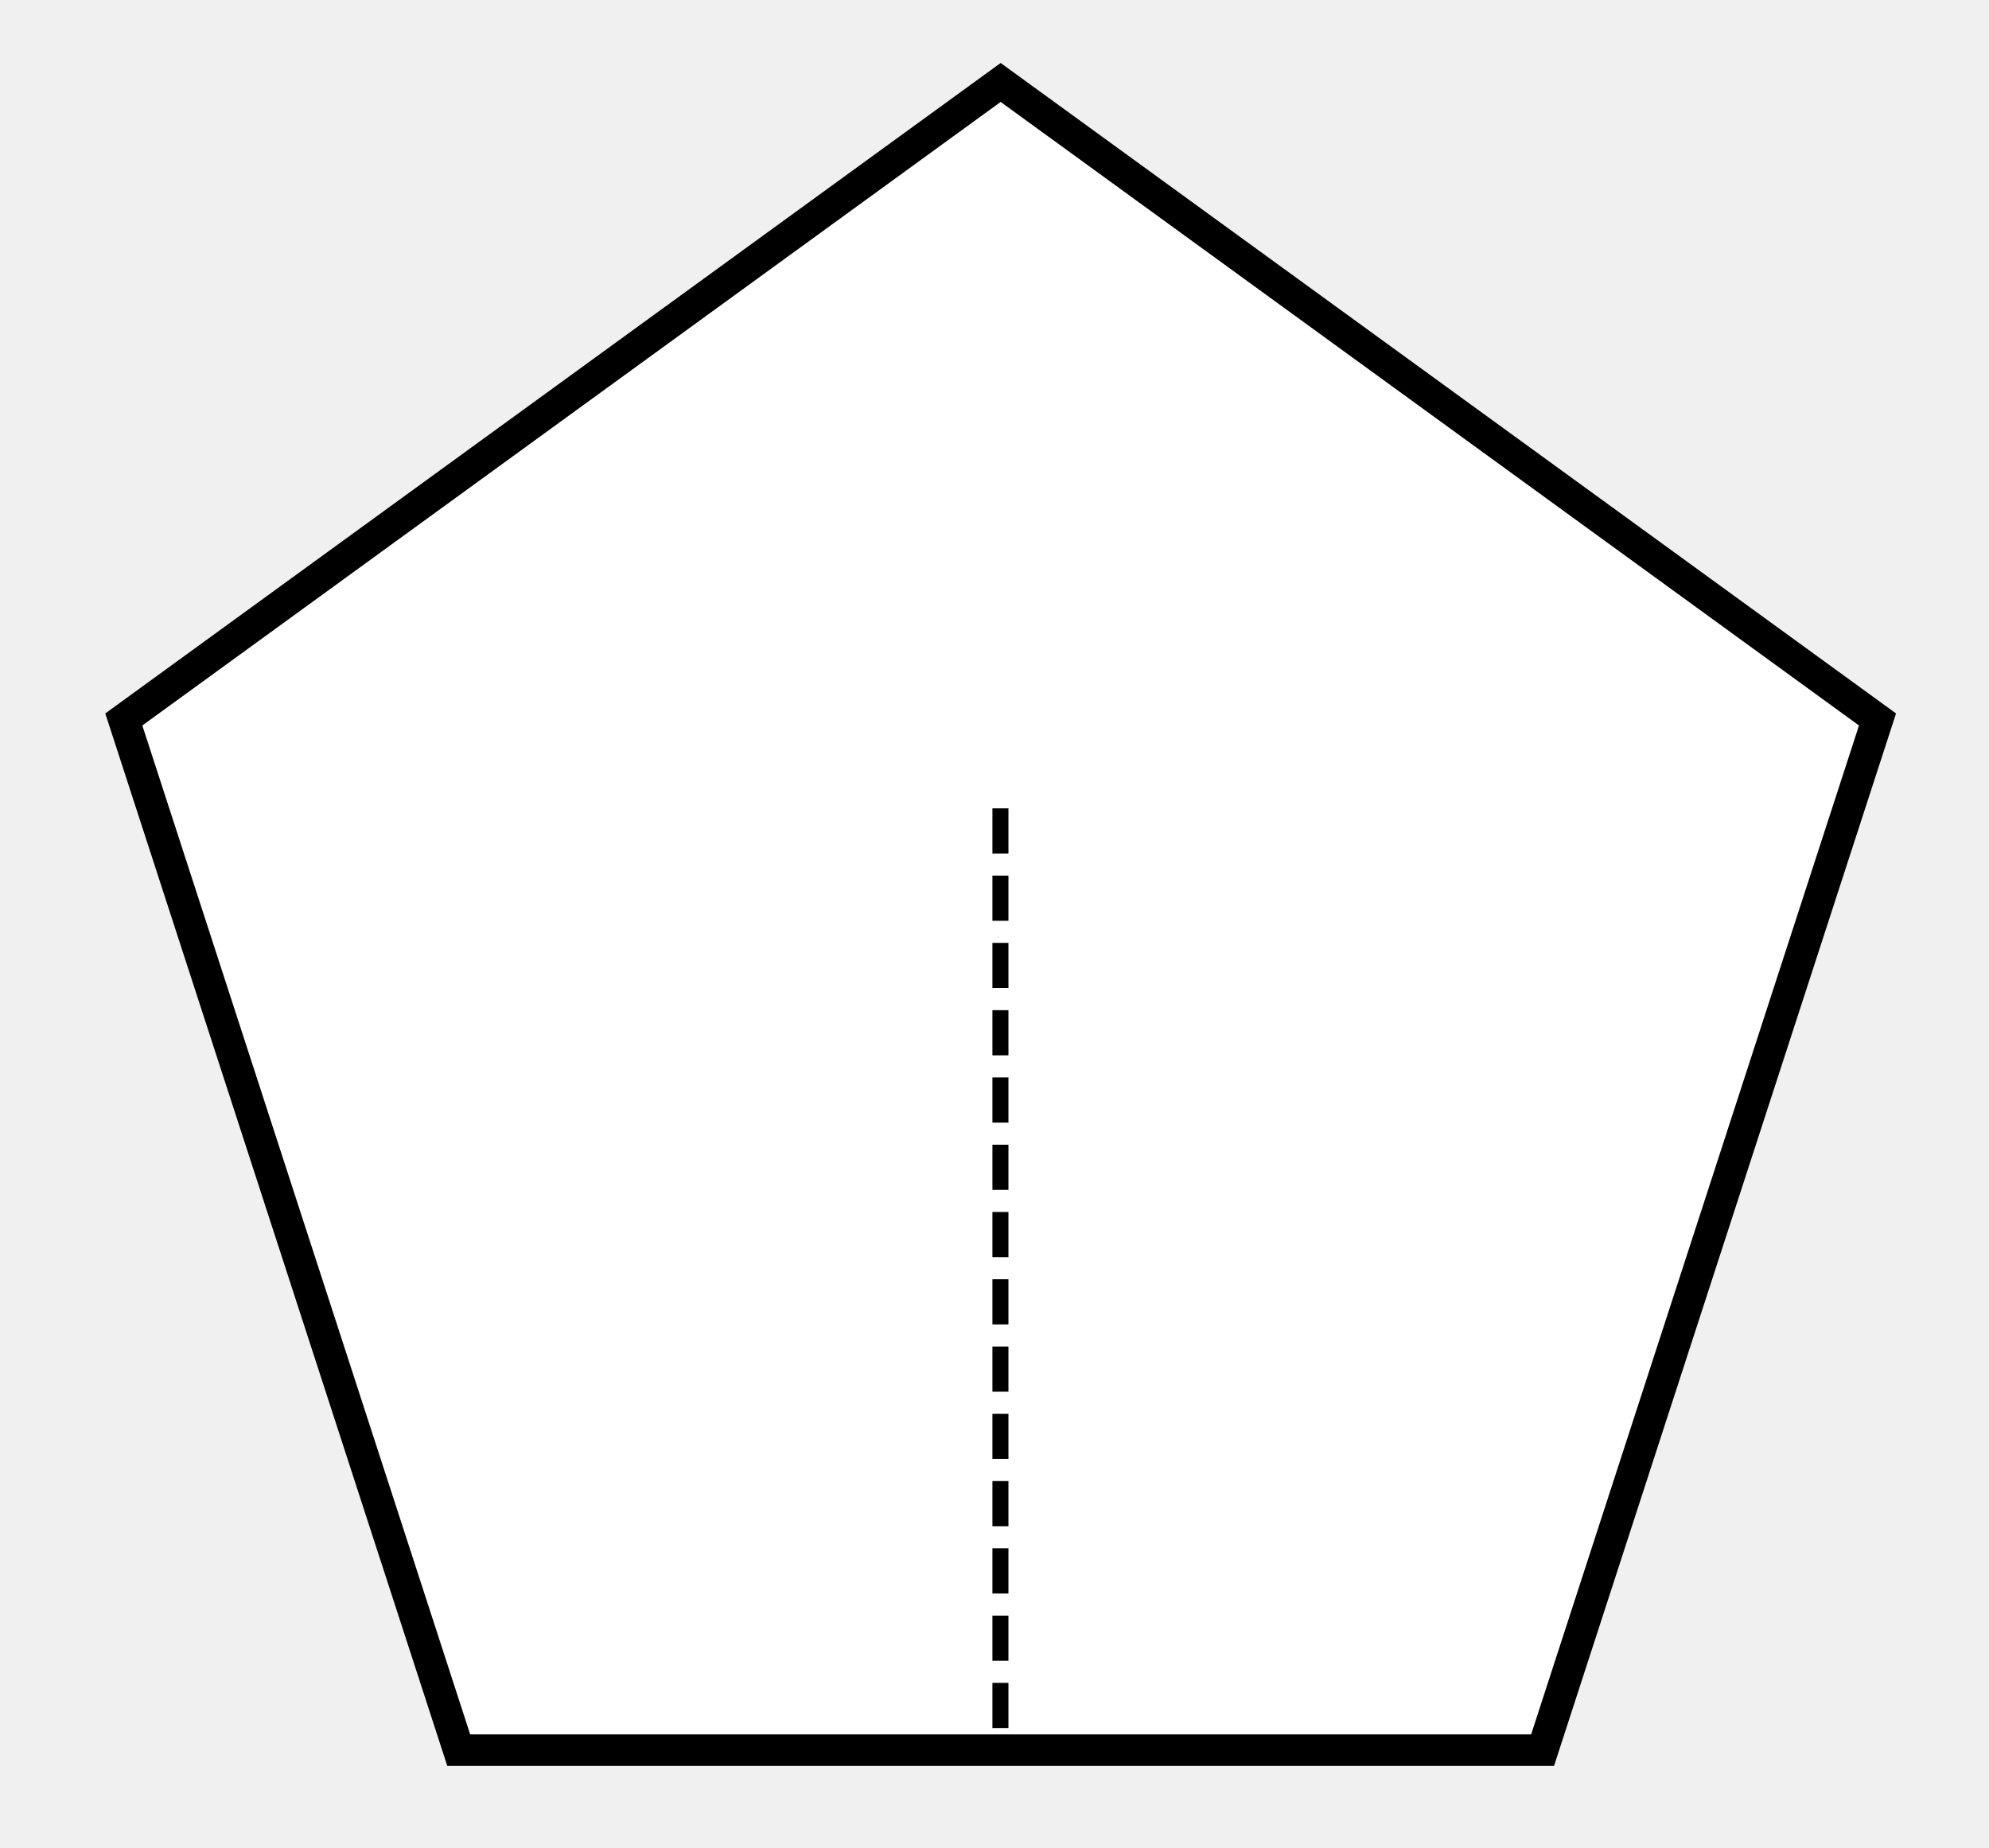
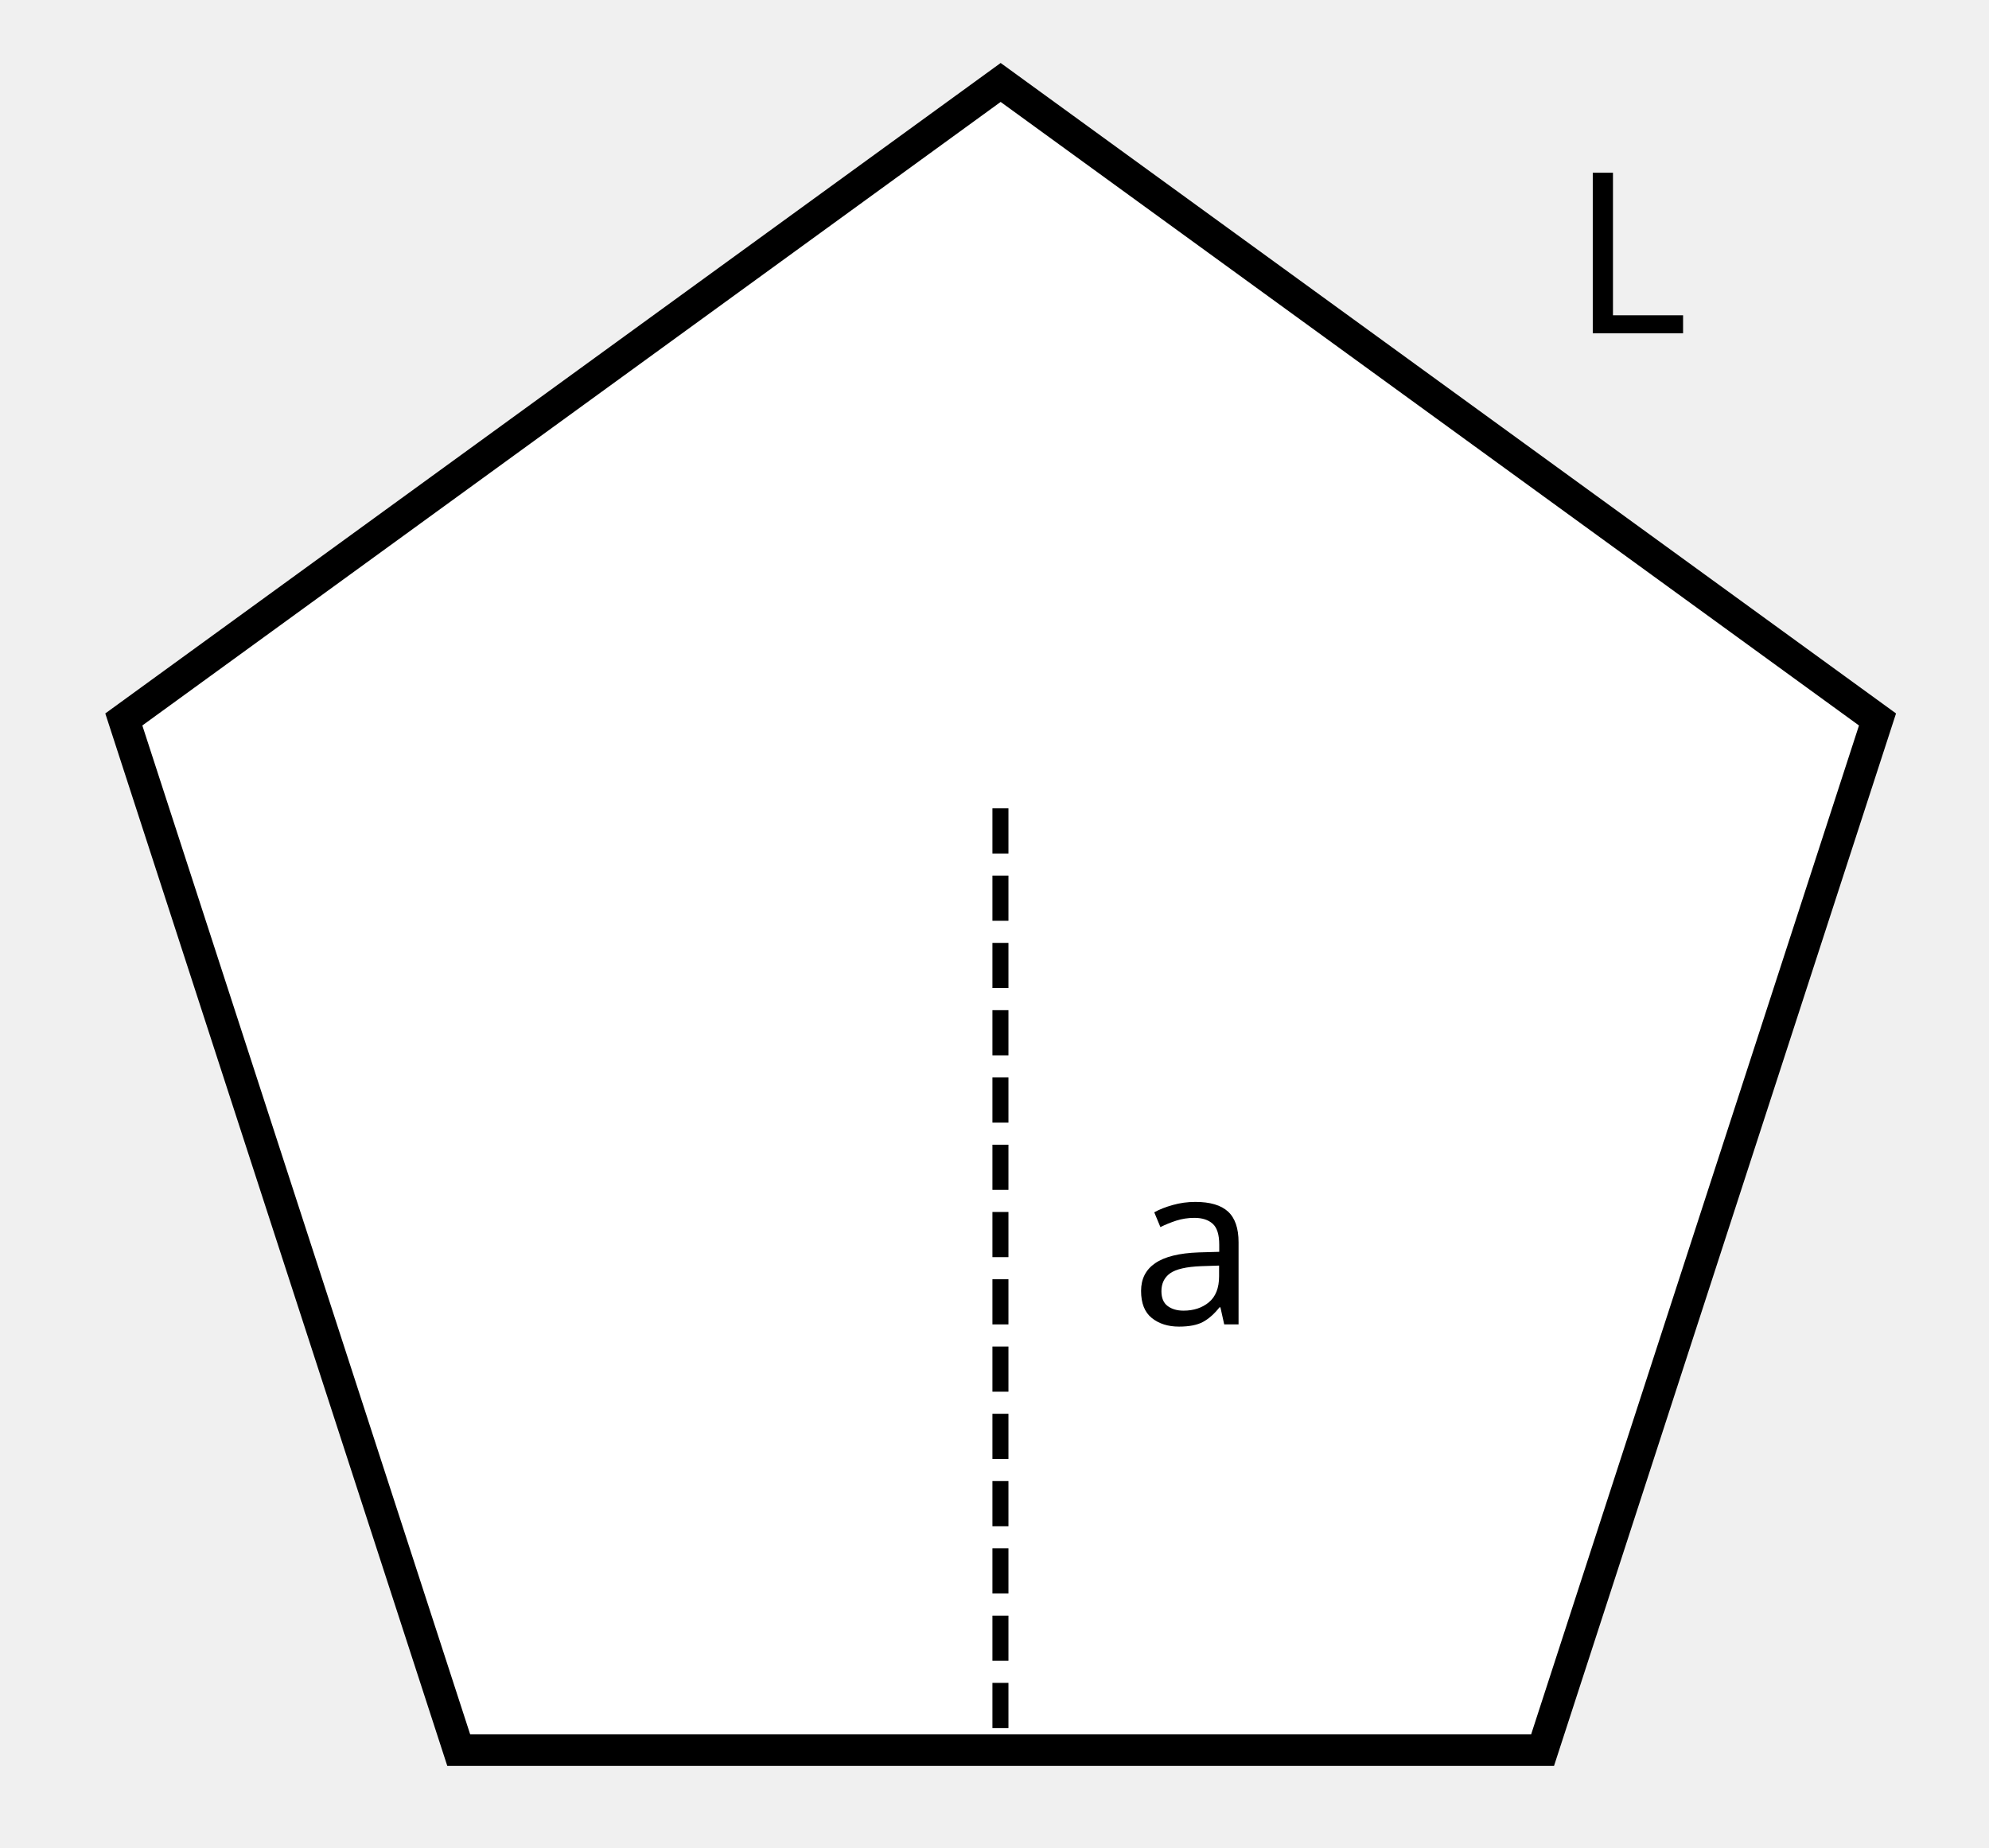
<svg xmlns="http://www.w3.org/2000/svg" version="1.1" id="Layer_1" x="0px" y="0px" width="212.329px" height="197.26px" viewBox="0 0 212.329 197.26" enable-background="new 0 0 212.329 197.26" xml:space="preserve">
-   <polygon fill="#FFFFFF" stroke="#000000" stroke-width="3.364" stroke-miterlimit="10" points="48.971,186.85 13.217,76.811   106.822,8.803 200.427,76.811 164.673,186.85 " />
+   <polygon fill="#FFFFFF" stroke="#000000" stroke-width="3.364" stroke-miterlimit="10" points="48.971,186.85 13.217,76.811   106.822,8.803 200.427,76.811 164.672,186.85 " />
  <g>
    <g>
      <g>
        <g>
          <g>
            <rect x="105.944" y="86.301" width="1.709" height="4.822" />
            <rect x="105.944" y="93.483" width="1.709" height="4.822" />
-             <rect x="105.944" y="100.665" width="1.709" height="4.822" />
+             <rect x="105.944" y="100.665" width="1.709" height="4.821" />
            <rect x="105.944" y="107.848" width="1.709" height="4.821" />
            <rect x="105.944" y="115.029" width="1.709" height="4.822" />
            <rect x="105.944" y="122.212" width="1.709" height="4.822" />
            <rect x="105.944" y="129.393" width="1.709" height="4.822" />
          </g>
        </g>
        <g>
          <g>
-             <rect x="105.944" y="136.575" width="1.709" height="4.822" />
+             <rect x="105.944" y="136.575" width="1.709" height="4.821" />
            <rect x="105.944" y="143.758" width="1.709" height="4.822" />
            <rect x="105.944" y="150.938" width="1.709" height="4.822" />
-             <rect x="105.944" y="158.122" width="1.709" height="4.821" />
+             <rect x="105.944" y="158.122" width="1.709" height="4.82" />
            <rect x="105.944" y="165.303" width="1.709" height="4.822" />
            <rect x="105.944" y="172.486" width="1.709" height="4.822" />
-             <rect x="105.944" y="179.667" width="1.709" height="4.821" />
+             <rect x="105.944" y="179.667" width="1.709" height="4.82" />
          </g>
        </g>
      </g>
    </g>
  </g>
+   <text transform="matrix(1 0 0 1 120.7026 141.3967)" font-family="'STIXGeneral-Italic'" font-size="24">a</text>
+   <text transform="matrix(1 0 0 1 167.7026 35.5823)" font-family="'STIXGeneral-Italic'" font-size="24">L</text>
</svg>
